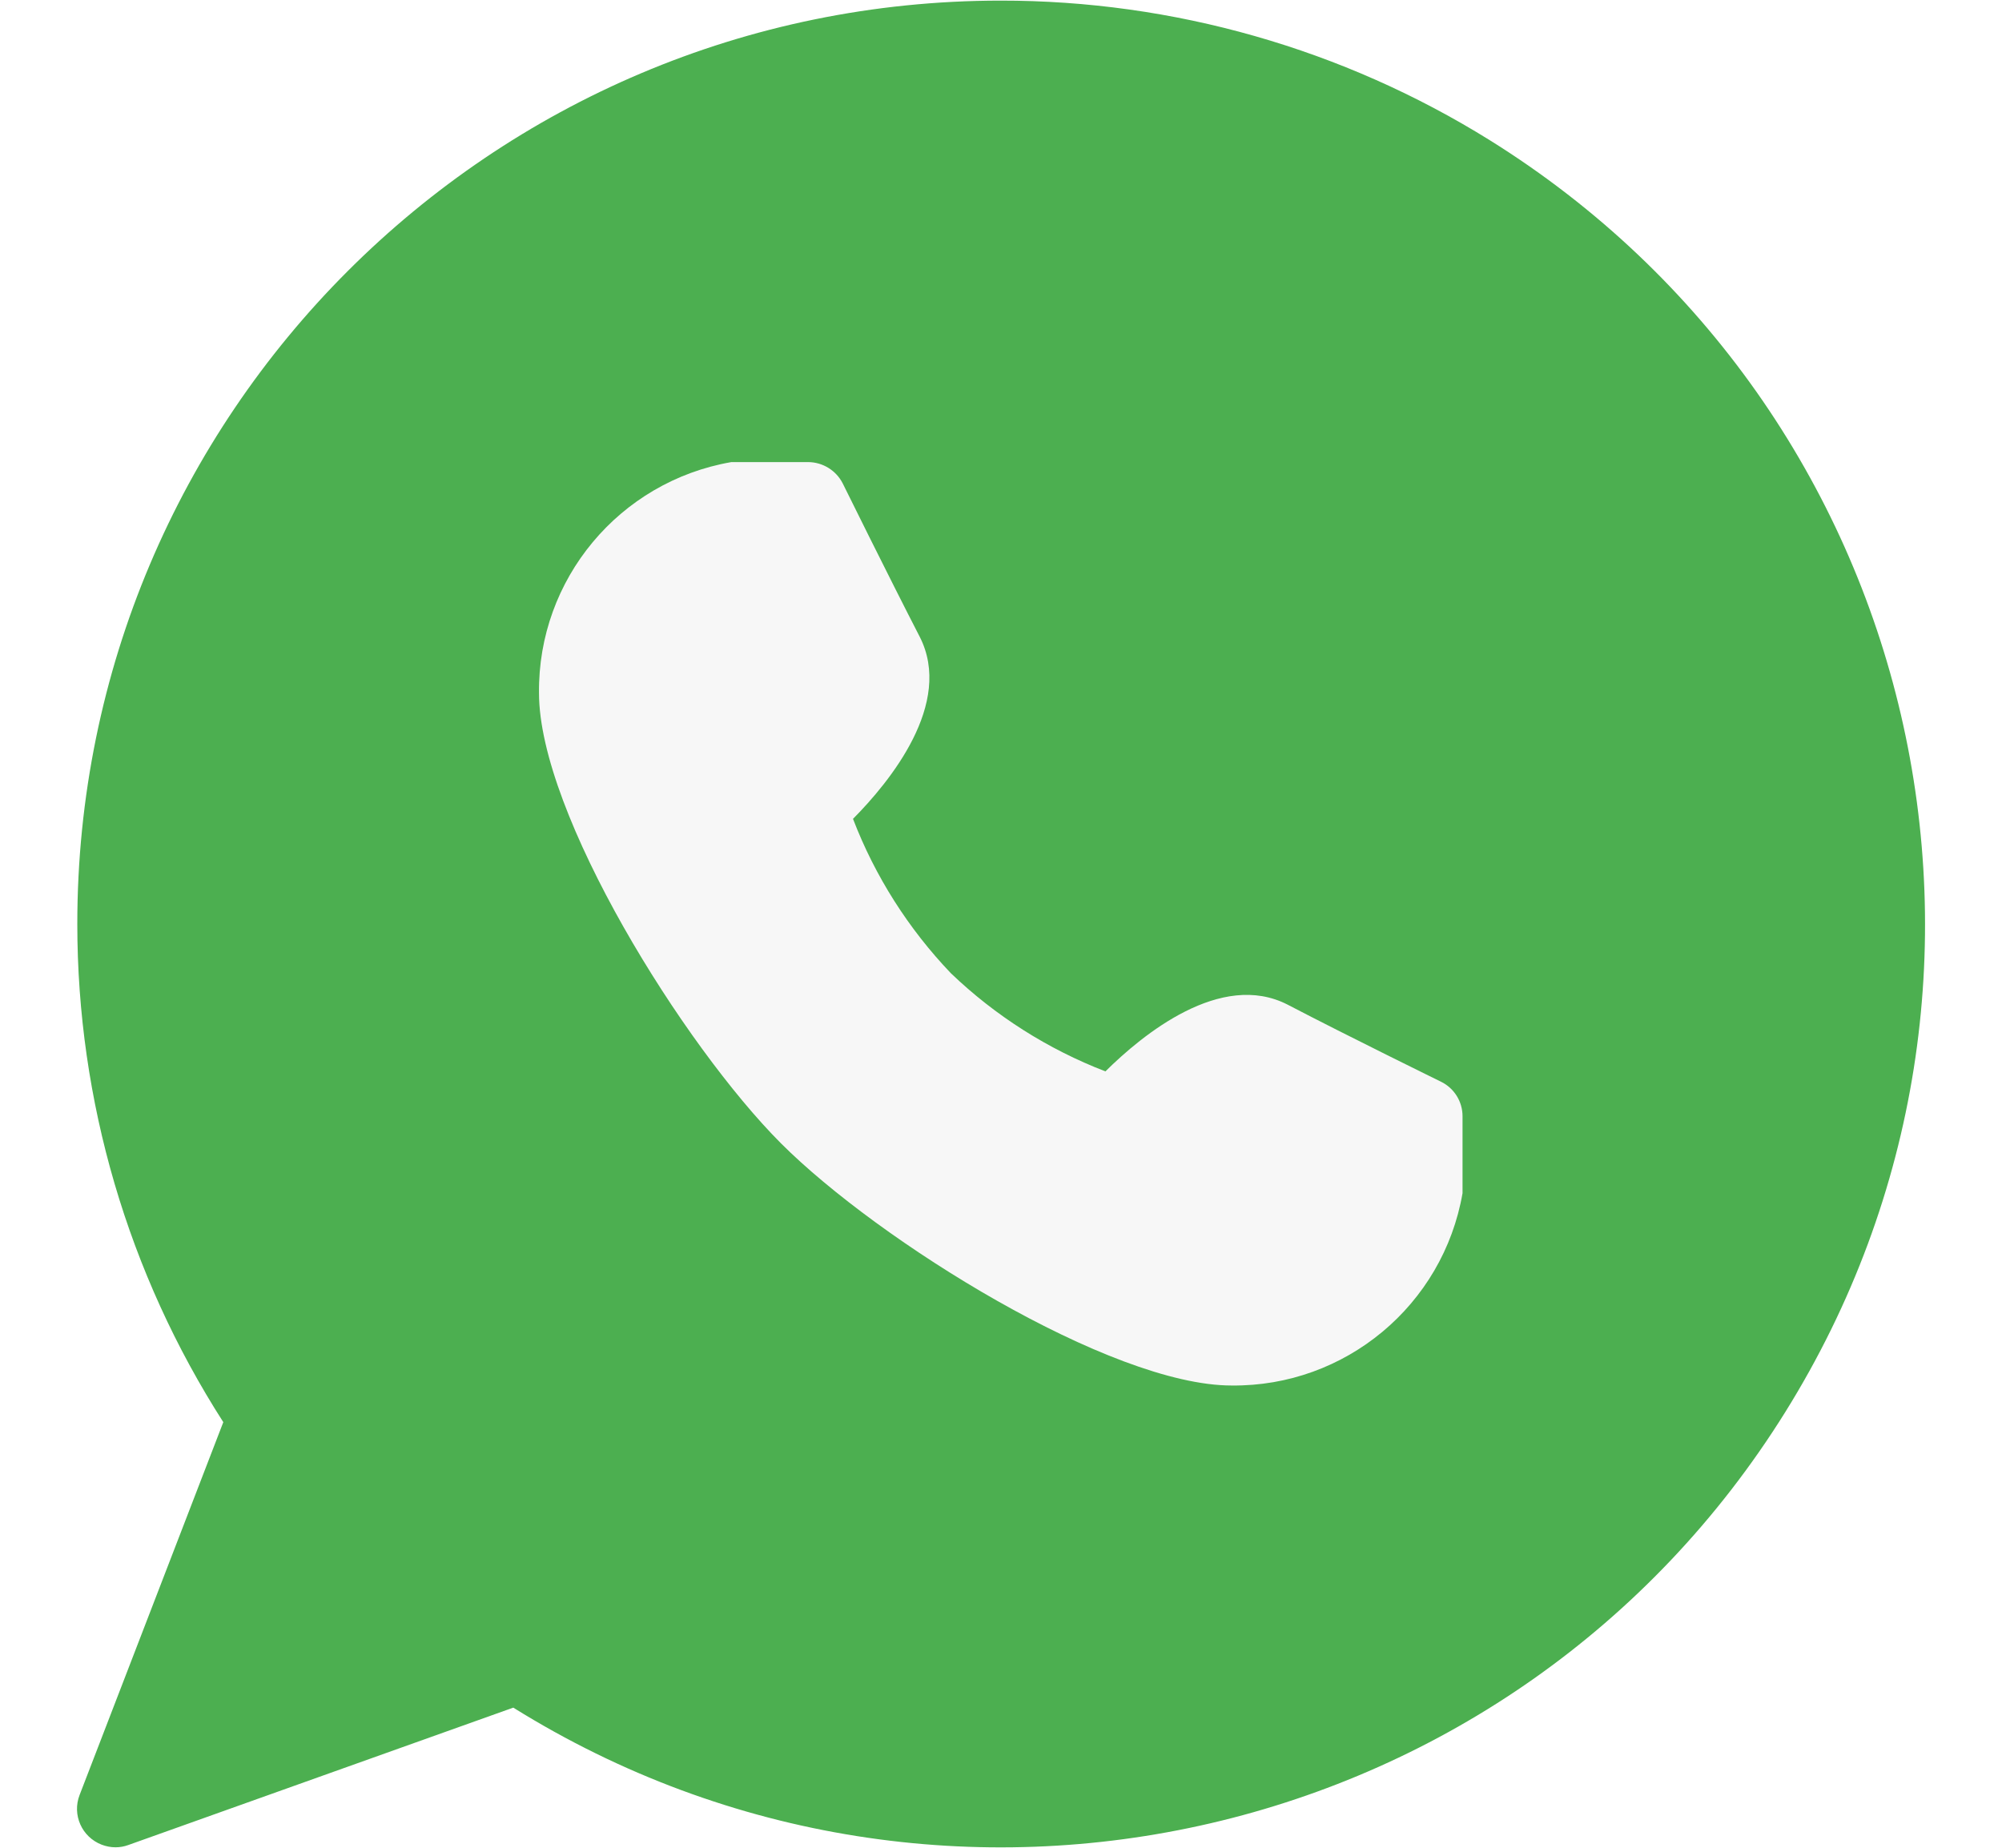
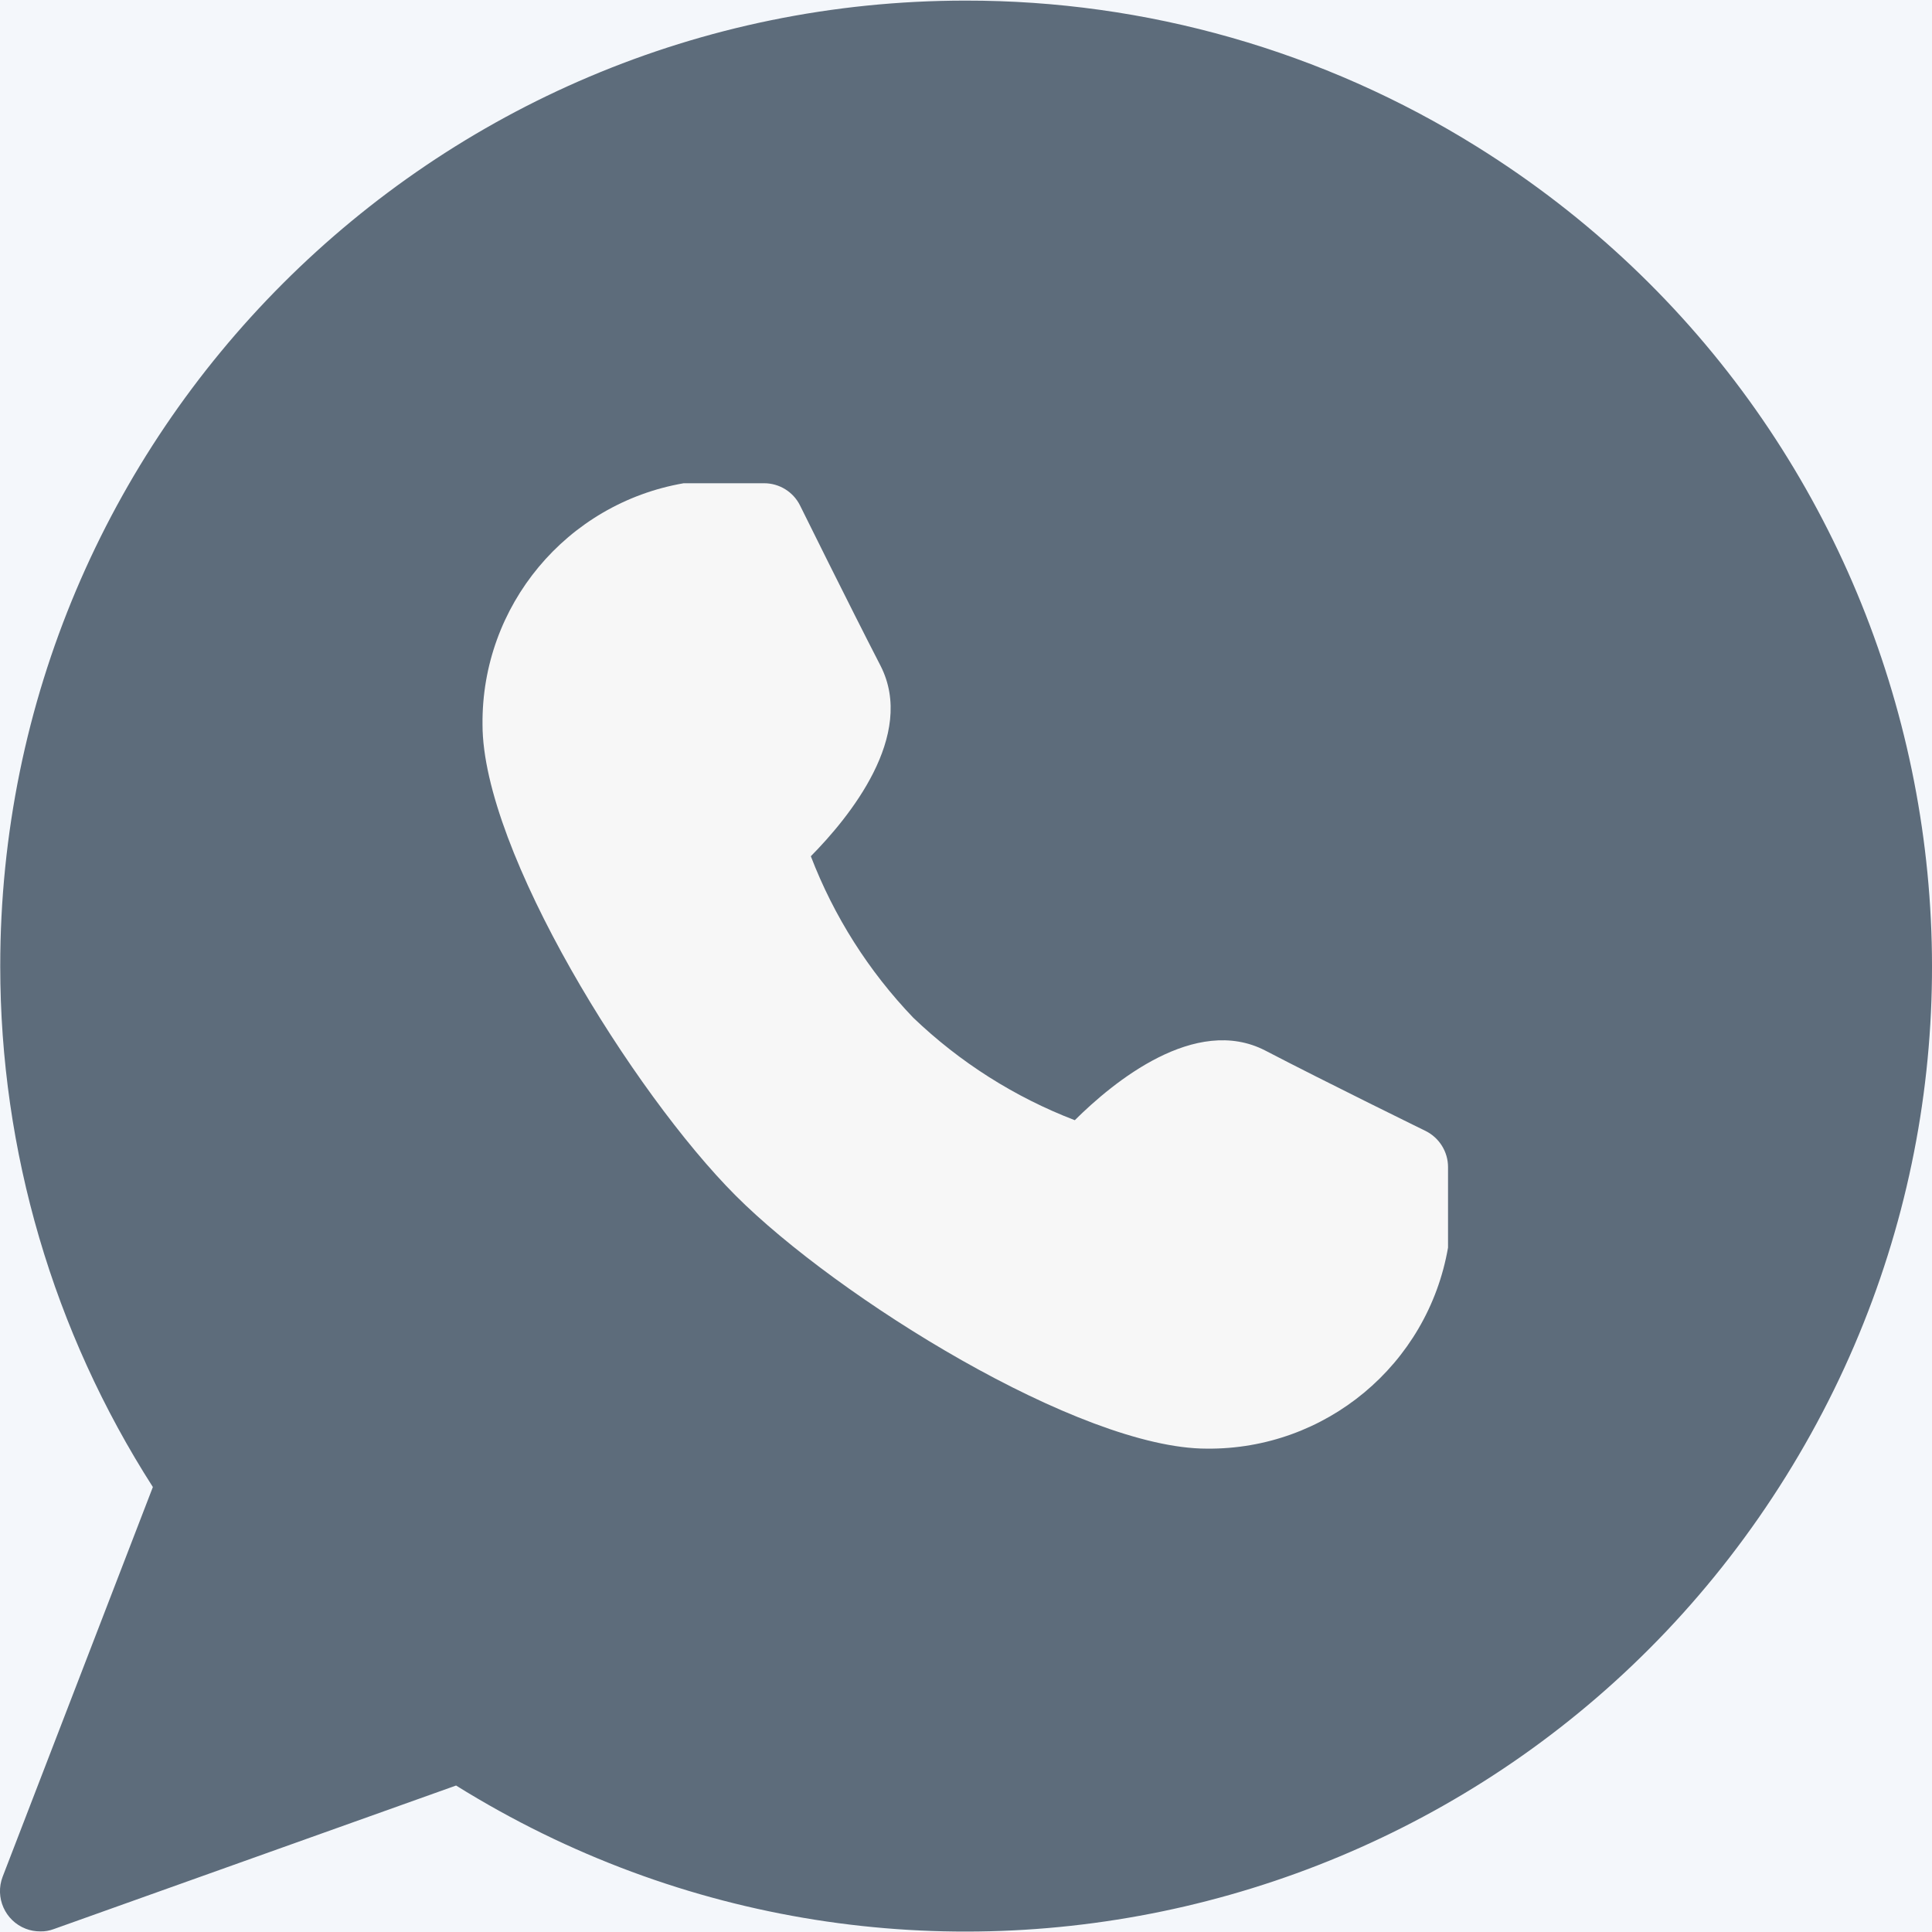
- <svg xmlns="http://www.w3.org/2000/svg" width="13" height="12" viewBox="0 0 13 12" fill="none">
-   <rect width="13" height="12" fill="#E8E8E8" />
-   <g id="ÐÐ½Ð¾Ð¿ÐºÐ¸" clip-path="url(#clip0_176_9)">
-     <rect width="6018" height="416" transform="translate(-1906 -181)" fill="white" />
-     <g id="Frame 1719">
-       <g id="003-whatsapp 1" clip-path="url(#clip1_176_9)">
-         <path id="Vector" d="M6.497 0.004C3.185 0.005 0.501 2.69 0.502 6.002C0.502 7.148 0.831 8.271 1.45 9.236L0.517 11.657C0.467 11.786 0.531 11.93 0.66 11.98C0.689 11.991 0.719 11.997 0.75 11.997C0.779 11.997 0.807 11.992 0.834 11.982L3.333 11.09C6.144 12.841 9.842 11.982 11.593 9.17C13.344 6.359 12.484 2.661 9.673 0.91C8.72 0.317 7.619 0.003 6.497 0.004Z" fill="#4CAF50" />
-         <path id="Vector_2" d="M9.357 7.025C9.357 7.025 8.745 6.725 8.362 6.525C7.928 6.301 7.418 6.72 7.178 6.958C6.805 6.814 6.464 6.598 6.175 6.321C5.899 6.032 5.682 5.691 5.539 5.318C5.777 5.078 6.194 4.569 5.972 4.135C5.774 3.751 5.472 3.139 5.472 3.139C5.429 3.055 5.343 3.002 5.249 3.001H4.749C4.022 3.127 3.492 3.762 3.5 4.501C3.5 5.285 4.439 6.792 5.072 7.426C5.705 8.059 7.212 8.998 7.997 8.998C8.736 9.006 9.371 8.476 9.497 7.749V7.249C9.497 7.154 9.443 7.067 9.357 7.025Z" fill="#F7F7F7" />
-       </g>
+ <svg xmlns="http://www.w3.org/2000/svg" width="16" height="16" viewBox="0 0 16 16" fill="none">
+   <rect width="16" height="16" fill="#E8E8E8" />
+   <g clip-path="url(#clip0_176_9)">
+     <rect width="1440" height="10345" transform="translate(-1228 -10307)" fill="white" />
+     <rect x="-1228" y="-547" width="1440" height="585" fill="#F4F7FB" />
+     <g clip-path="url(#clip1_176_9)">
+       <path d="M7.996 0.005C3.58 0.006 0.001 3.586 0.002 8.002C0.002 9.531 0.441 11.028 1.266 12.315L0.022 15.542C-0.044 15.714 0.042 15.907 0.213 15.973C0.252 15.988 0.292 15.995 0.334 15.995C0.372 15.996 0.41 15.989 0.445 15.976L3.777 14.787C7.525 17.121 12.456 15.975 14.79 12.227C17.125 8.479 15.979 3.548 12.23 1.214C10.96 0.422 9.493 0.003 7.996 0.005Z" fill="#5D6C7B" />
+       <path d="M11.806 9.366C11.806 9.366 10.989 8.966 10.478 8.7C9.9 8.402 9.22 8.96 8.901 9.277C8.403 9.086 7.948 8.797 7.563 8.428C7.194 8.043 6.906 7.589 6.715 7.091C7.032 6.77 7.588 6.091 7.292 5.513C7.028 5.001 6.625 4.185 6.625 4.185C6.569 4.073 6.454 4.002 6.328 4.002H5.662C4.692 4.17 3.986 5.016 3.996 6.001C3.996 7.047 5.248 9.056 6.092 9.901C6.936 10.746 8.946 11.997 9.993 11.997C10.977 12.007 11.824 11.302 11.992 10.332V9.665C11.992 9.538 11.919 9.422 11.806 9.366Z" fill="#F7F7F7" />
    </g>
  </g>
  <defs>
    <clipPath id="clip0_176_9">
-       <rect width="6018" height="416" fill="white" transform="translate(-1906 -181)" />
+       <rect width="1440" height="10345" fill="white" transform="translate(-1228 -10307)" />
    </clipPath>
    <clipPath id="clip1_176_9">
-       <rect width="12" height="12" fill="white" transform="translate(0.5)" />
+       <rect width="16" height="16" fill="white" />
    </clipPath>
  </defs>
</svg>
